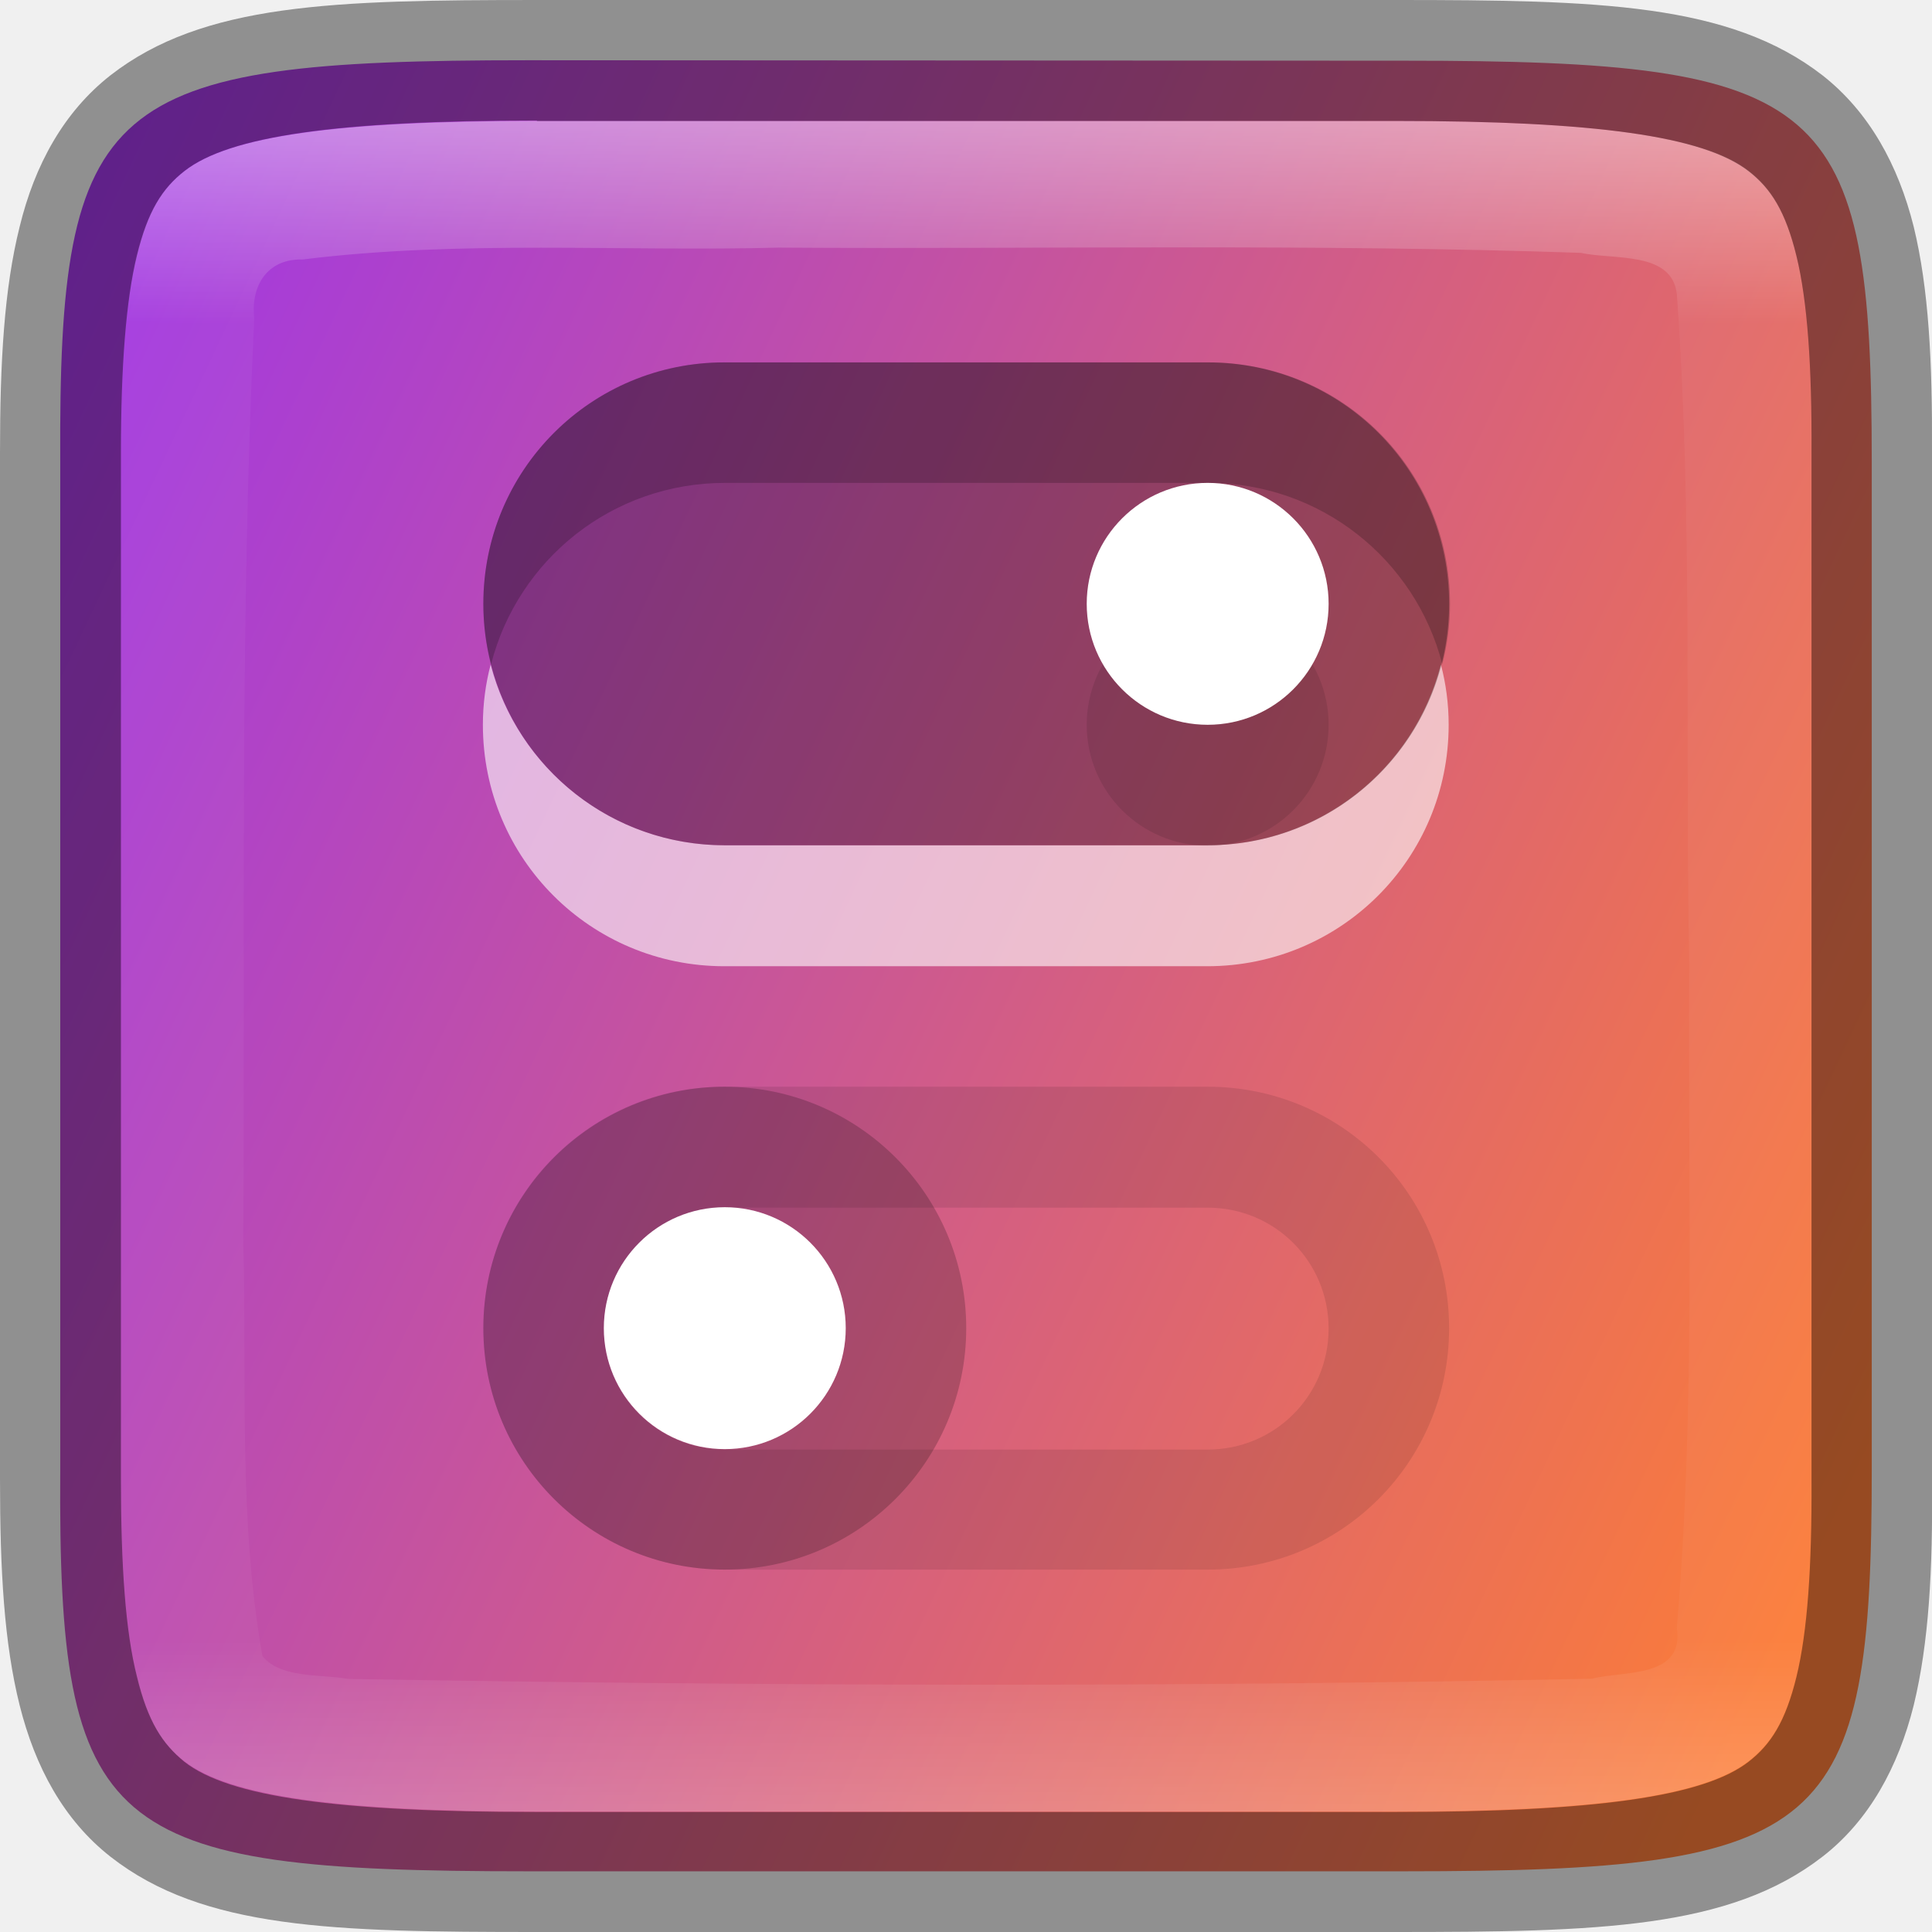
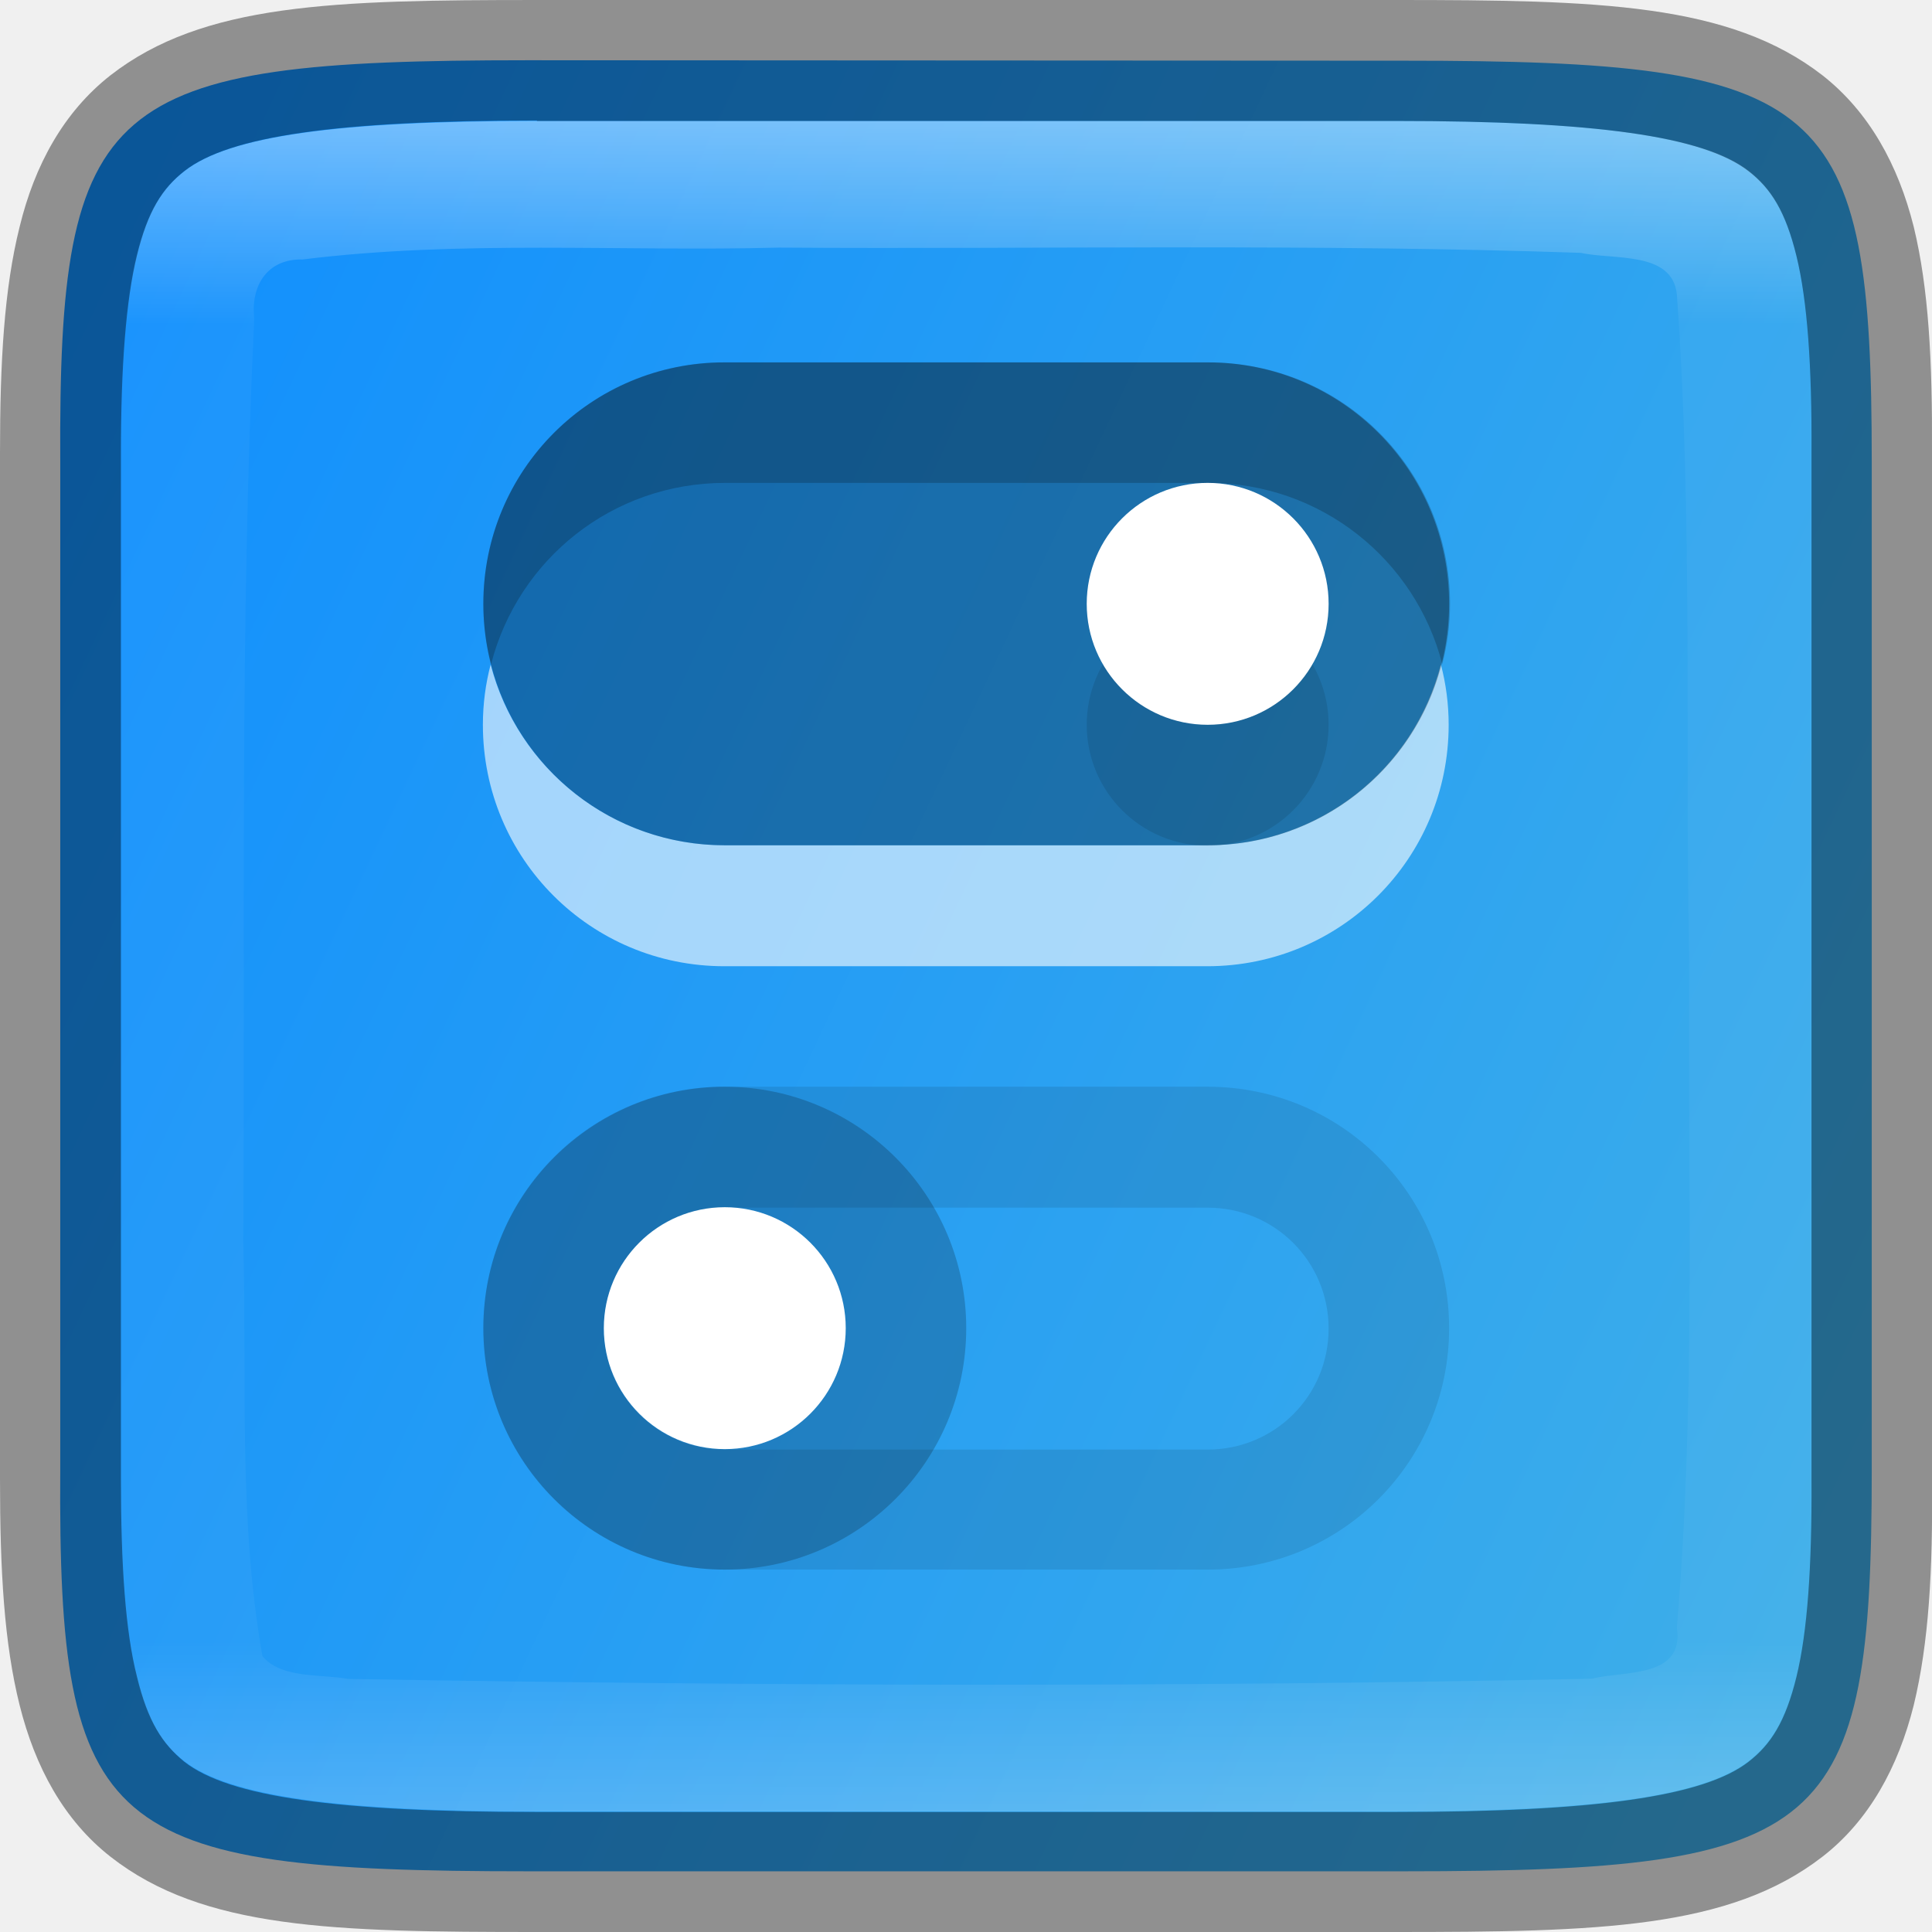
<svg xmlns="http://www.w3.org/2000/svg" xmlns:xlink="http://www.w3.org/1999/xlink" width="16" height="16" viewBox="0 0 4.233 4.233" version="1.1" id="svg1003">
  <defs id="defs1000">
    <linearGradient id="linearGradient17934">
-       <stop style="stop-color:#fb7c38;stop-opacity:1" offset="0" id="stop17930" />
-       <stop style="stop-color:#9b33ef;stop-opacity:1" offset="1" id="stop17932" />
+       <stop style="stop-color:#3daee9;stop-opacity:1" offset="0" id="stop17930" />
+       <stop style="stop-color:#0e8dff;stop-opacity:1" offset="1" id="stop17932" />
    </linearGradient>
    <linearGradient xlink:href="#linearGradient1871" id="linearGradient891" x1="1.176" y1="0.265" x2="1.176" y2="3.969" gradientUnits="userSpaceOnUse" />
    <linearGradient id="linearGradient1871">
      <stop style="stop-color:#ffffff;stop-opacity:1;" offset="0" id="stop1867" />
      <stop style="stop-color:#ffffff;stop-opacity:0.1" offset="0.12" id="stop2515" />
      <stop style="stop-color:#ffffff;stop-opacity:0.102" offset="0.9" id="stop2581" />
      <stop style="stop-color:#ffffff;stop-opacity:0.502" offset="1" id="stop1869" />
    </linearGradient>
    <linearGradient xlink:href="#linearGradient17934" id="linearGradient1026" x1="4.366" y1="2.646" x2="-0.132" y2="0.529" gradientUnits="userSpaceOnUse" />
  </defs>
  <path d="m 1.156,0.132 c -0.929,0 -1.028,0.082 -1.024,0.879 v 1.105 1.105 c -0.005,0.798 0.095,0.879 1.024,0.879 h 1.921 c 0.929,0 1.024,-0.082 1.024,-0.879 V 2.117 1.012 c 0,-0.798 -0.095,-0.879 -1.024,-0.879 z" style="color:#000000;display:inline;overflow:visible;visibility:visible;fill:url(#linearGradient1026);fill-opacity:1;fill-rule:nonzero;stroke:none;stroke-width:0.266;marker:none;enable-background:accumulate" id="path908" />
  <path id="path2315" style="opacity:0.6;fill:#ffffff;stroke-width:0.02;stroke-linejoin:round" d="m 1.075,1.456 c -0.011,0.042 -0.017,0.086 -0.017,0.132 0,0.293 0.236,0.529 0.529,0.529 h 1.058 c 0.293,0 0.529,-0.236 0.529,-0.529 0,-0.046 -0.006,-0.09 -0.017,-0.132 -0.059,0.229 -0.265,0.396 -0.513,0.396 H 1.588 c -0.247,0 -0.454,-0.168 -0.513,-0.396 z" />
  <path id="rect2694" style="opacity:0.3;fill:#000000;stroke-width:0.076;stroke-linejoin:round" d="m 1.588,0.794 h 1.058 c 0.293,0 0.529,0.236 0.529,0.529 0,0.293 -0.236,0.529 -0.529,0.529 H 1.588 c -0.293,0 -0.529,-0.236 -0.529,-0.529 0,-0.293 0.236,-0.529 0.529,-0.529 z" />
  <path id="path2075" style="opacity:0.2;fill:#000000;fill-opacity:1;stroke-width:0.02;stroke-linejoin:round" d="m 1.574,0.794 c -0.287,0.007 -0.515,0.241 -0.515,0.529 0,0.046 0.006,0.09 0.017,0.132 0.059,-0.229 0.265,-0.397 0.513,-0.397 h 1.058 c 0.247,0 0.454,0.168 0.513,0.397 0.011,-0.042 0.017,-0.086 0.017,-0.132 0,-0.293 -0.236,-0.529 -0.529,-0.529 H 1.588 c -0.005,0 -0.009,-1.146e-4 -0.014,0 z" />
  <circle style="opacity:0.1;fill:#000000;fill-opacity:1;stroke-width:0.044;stroke-linejoin:round" id="path4786" cx="2.646" cy="1.588" r="0.265" />
  <circle style="fill:#ffffff;fill-opacity:1;stroke-width:0.044;stroke-linejoin:round" id="path4592" cx="2.646" cy="1.323" r="0.265" />
  <path id="rect3290" style="opacity:0.1;fill:#000000;fill-opacity:1;stroke-width:0.076;stroke-linejoin:round" d="m 1.574,2.381 c -0.287,0.007 -0.515,0.241 -0.515,0.529 0,0.293 0.236,0.529 0.529,0.529 h 1.058 c 0.293,0 0.529,-0.236 0.529,-0.529 0,-0.293 -0.236,-0.529 -0.529,-0.529 H 1.588 c -0.005,0 -0.009,-1.146e-4 -0.014,0 z m 0.014,0.265 h 1.058 c 0.147,0 0.265,0.118 0.265,0.265 0,0.147 -0.118,0.265 -0.265,0.265 H 1.588 c -0.147,0 -0.265,-0.118 -0.265,-0.265 0,-0.147 0.118,-0.265 0.265,-0.265 z" />
  <circle style="opacity:0.2;fill:#000000;fill-opacity:1;stroke-width:0.076;stroke-linejoin:round" id="path3871" cx="1.588" cy="2.91" r="0.529" />
  <circle style="fill:#ffffff;fill-opacity:1;stroke-width:0.043;stroke-linejoin:round" id="path3997" cx="1.588" cy="2.91" r="0.265" />
  <path d="m 1.176,0.265 c -0.437,0 -0.674,0.033 -0.772,0.11 -0.049,0.038 -0.081,0.088 -0.105,0.186 -0.024,0.098 -0.035,0.242 -0.035,0.432 V 2.117 3.241 c 0,0.19 0.011,0.334 0.035,0.432 0.024,0.098 0.056,0.148 0.105,0.186 0.098,0.076 0.334,0.11 0.772,0.11 h 1.881 c 0.437,0 0.675,-0.033 0.774,-0.11 0.049,-0.038 0.081,-0.088 0.105,-0.186 0.024,-0.098 0.034,-0.241 0.033,-0.431 V 3.242 2.117 0.992 0.991 C 3.97,0.801 3.96,0.658 3.936,0.56 3.912,0.462 3.88,0.412 3.831,0.374 3.732,0.298 3.495,0.265 3.057,0.265 Z m 1.41,0.277 c 0.293,-8.99e-5 0.586,0.002 0.878,0.012 0.07,0.016 0.2,-0.005 0.21,0.091 0.035,0.488 0.018,0.976 0.027,1.466 -0.003,0.494 0.014,0.971 -0.027,1.455 0.017,0.112 -0.116,0.094 -0.186,0.112 -0.908,0.019 -1.819,0.016 -2.725,5.291e-4 -0.059,-0.011 -0.147,-8.53e-5 -0.188,-0.05 -0.053,-0.299 -0.034,-0.6 -0.042,-0.905 0.004,-0.676 -0.008,-1.351 0.024,-2.026 -0.008,-0.072 0.029,-0.131 0.106,-0.129 0.346,-0.043 0.697,-0.017 1.044,-0.026 0.293,0.002 0.586,-5.292e-4 0.88,-5.292e-4 z" style="color:#000000;display:inline;overflow:visible;visibility:visible;opacity:0.4;fill:url(#linearGradient891);fill-opacity:1;fill-rule:nonzero;stroke:none;stroke-width:0.265;marker:none;enable-background:accumulate" id="path1490" />
  <path d="m 1.176,1.32e-5 c -0.445,0 -0.731,0.007 -0.934,0.165 C 0.14,0.245 0.076,0.361 0.043,0.497 0.009,0.633 0,0.793 0,0.992 V 2.117 3.241 c 0,0.2 0.009,0.359 0.043,0.495 0.034,0.136 0.097,0.252 0.199,0.332 0.203,0.159 0.489,0.165 0.934,0.165 h 1.881 c 0.445,0 0.732,-0.007 0.936,-0.165 C 4.095,3.989 4.159,3.872 4.193,3.736 4.226,3.6 4.235,3.441 4.233,3.241 V 3.241 2.117 0.993 0.992 C 4.234,0.793 4.226,0.633 4.193,0.497 4.159,0.361 4.095,0.245 3.993,0.165 3.789,0.007 3.503,0 3.057,0 Z m 0,0.265 h 1.881 c 0.437,0 0.675,0.033 0.774,0.11 0.049,0.038 0.081,0.088 0.105,0.186 0.024,0.098 0.034,0.241 0.033,0.431 v 5.291e-4 1.125 1.125 5.292e-4 c 0.001,0.19 -0.009,0.333 -0.033,0.431 -0.024,0.098 -0.056,0.148 -0.105,0.186 -0.098,0.076 -0.336,0.11 -0.774,0.11 H 1.176 c -0.437,0 -0.674,-0.033 -0.772,-0.11 C 0.356,3.821 0.324,3.772 0.3,3.673 0.275,3.575 0.265,3.432 0.265,3.241 V 2.117 0.992 c 0,-0.19 0.011,-0.334 0.035,-0.432 0.024,-0.098 0.056,-0.148 0.105,-0.186 0.098,-0.076 0.334,-0.11 0.772,-0.11 z" style="color:#000000;display:inline;opacity:0.4;fill:#000000;stroke-width:0.265;-inkscape-stroke:none;enable-background:new" id="path1158" />
</svg>
